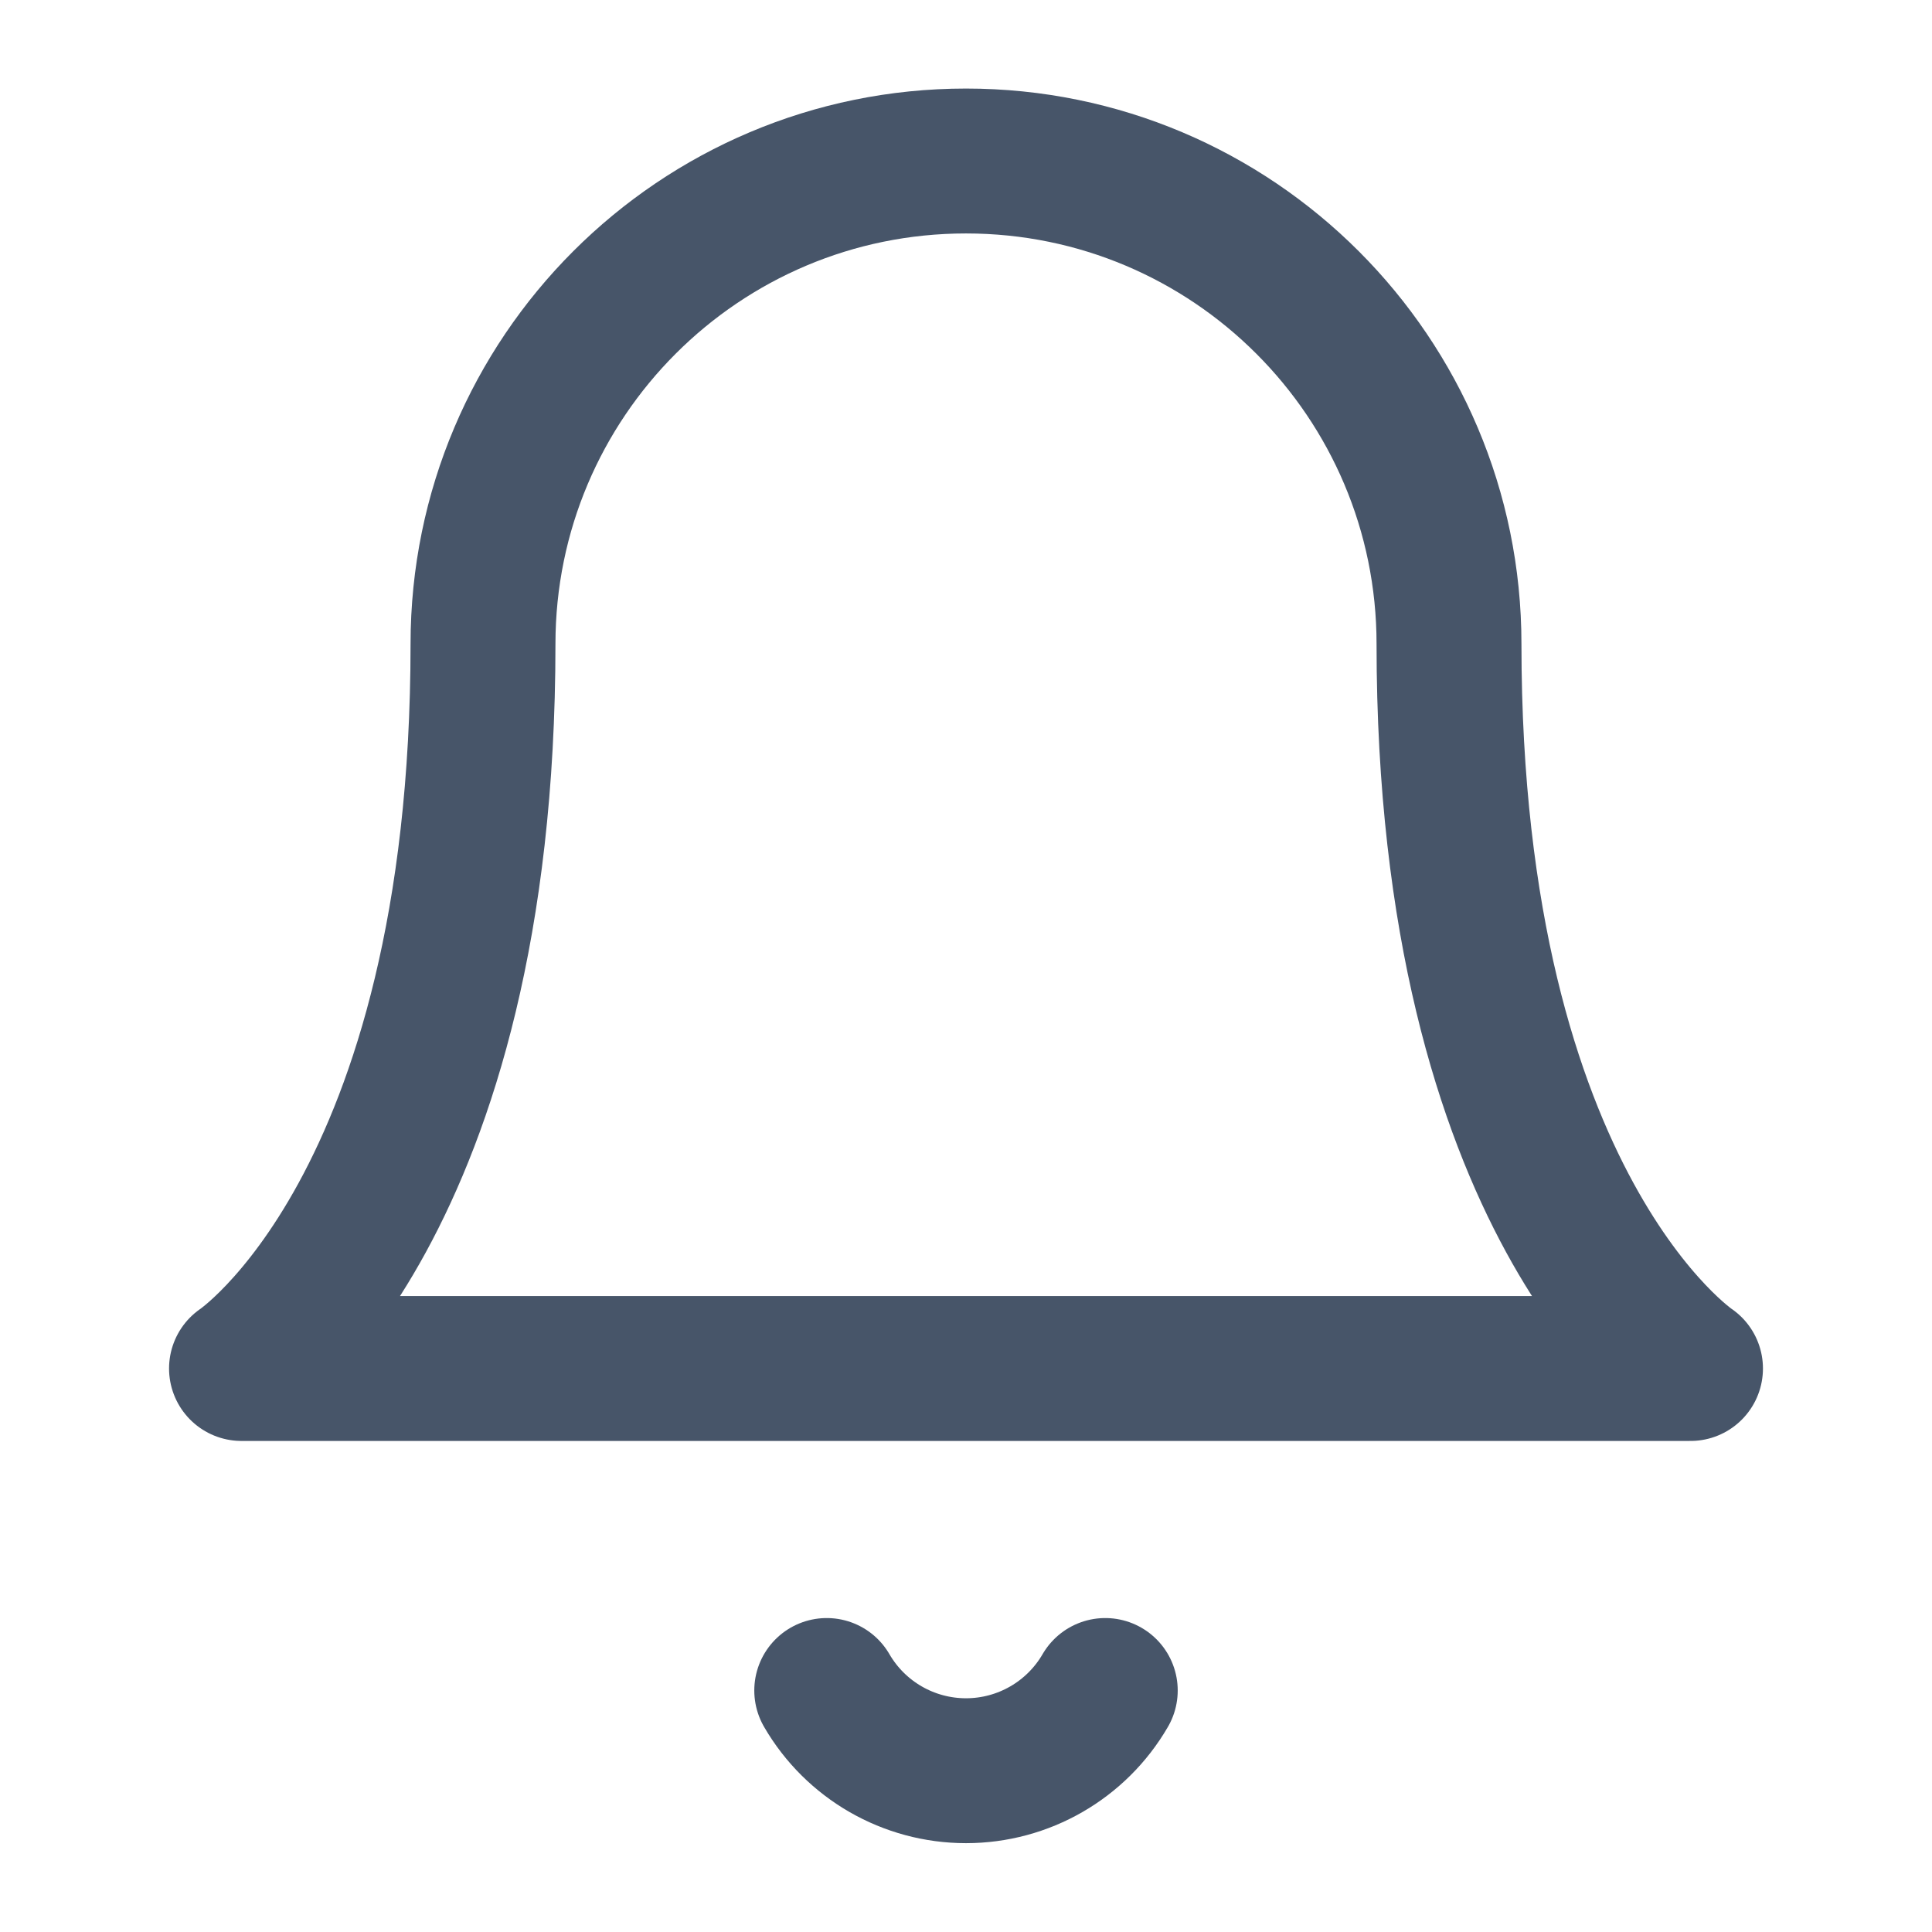
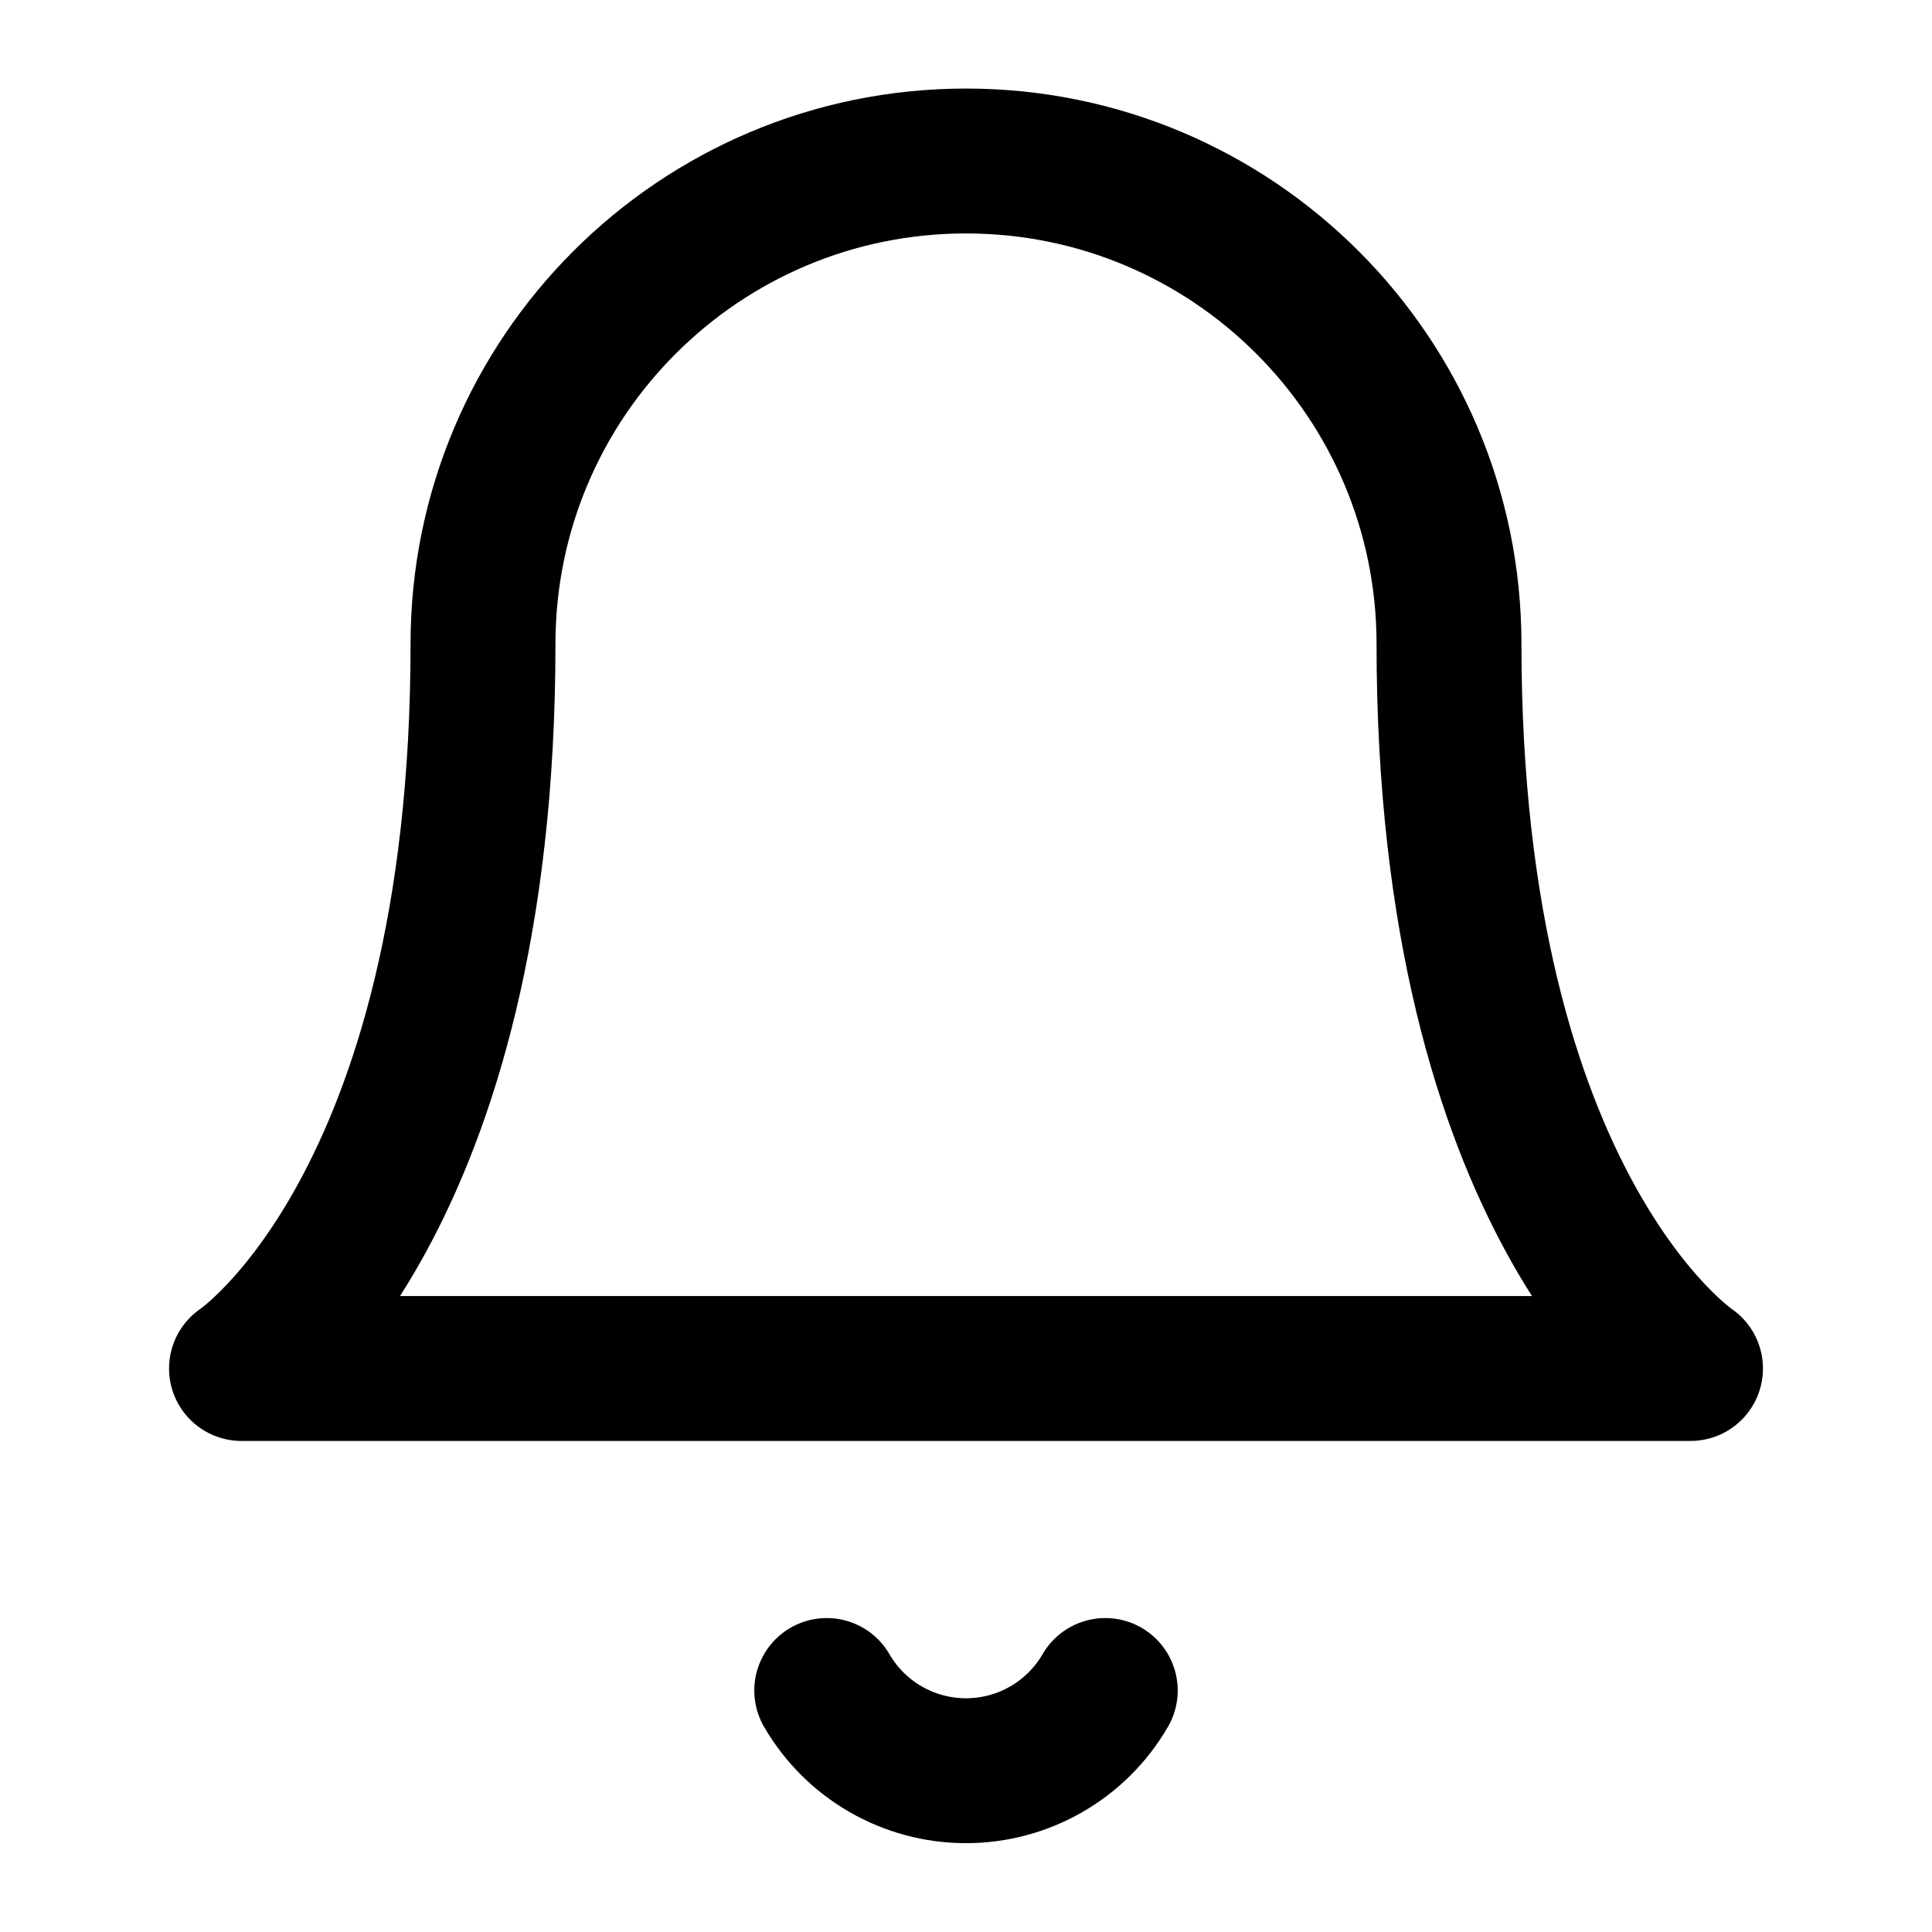
<svg xmlns="http://www.w3.org/2000/svg" width="24" height="24" viewBox="0 0 24 24" fill="none">
-   <path d="M18 8A6 6 0 0 0 6 8C6 15 3 17 3 17H21S18 15 18 8Z" stroke="#475569" stroke-width="1.8" stroke-linecap="round" stroke-linejoin="round" />
-   <path d="M13.73 21A2 2 0 0 1 10.27 21" stroke="#475569" stroke-width="1.8" stroke-linecap="round" stroke-linejoin="round" />
+   <path d="M18 8A6 6 0 0 0 6 8C6 15 3 17 3 17H21S18 15 18 8Z" stroke="currentColor" stroke-width="1.8" stroke-linecap="round" stroke-linejoin="round" />
+   <path d="M13.73 21A2 2 0 0 1 10.27 21" stroke="currentColor" stroke-width="1.8" stroke-linecap="round" stroke-linejoin="round" />
</svg>
